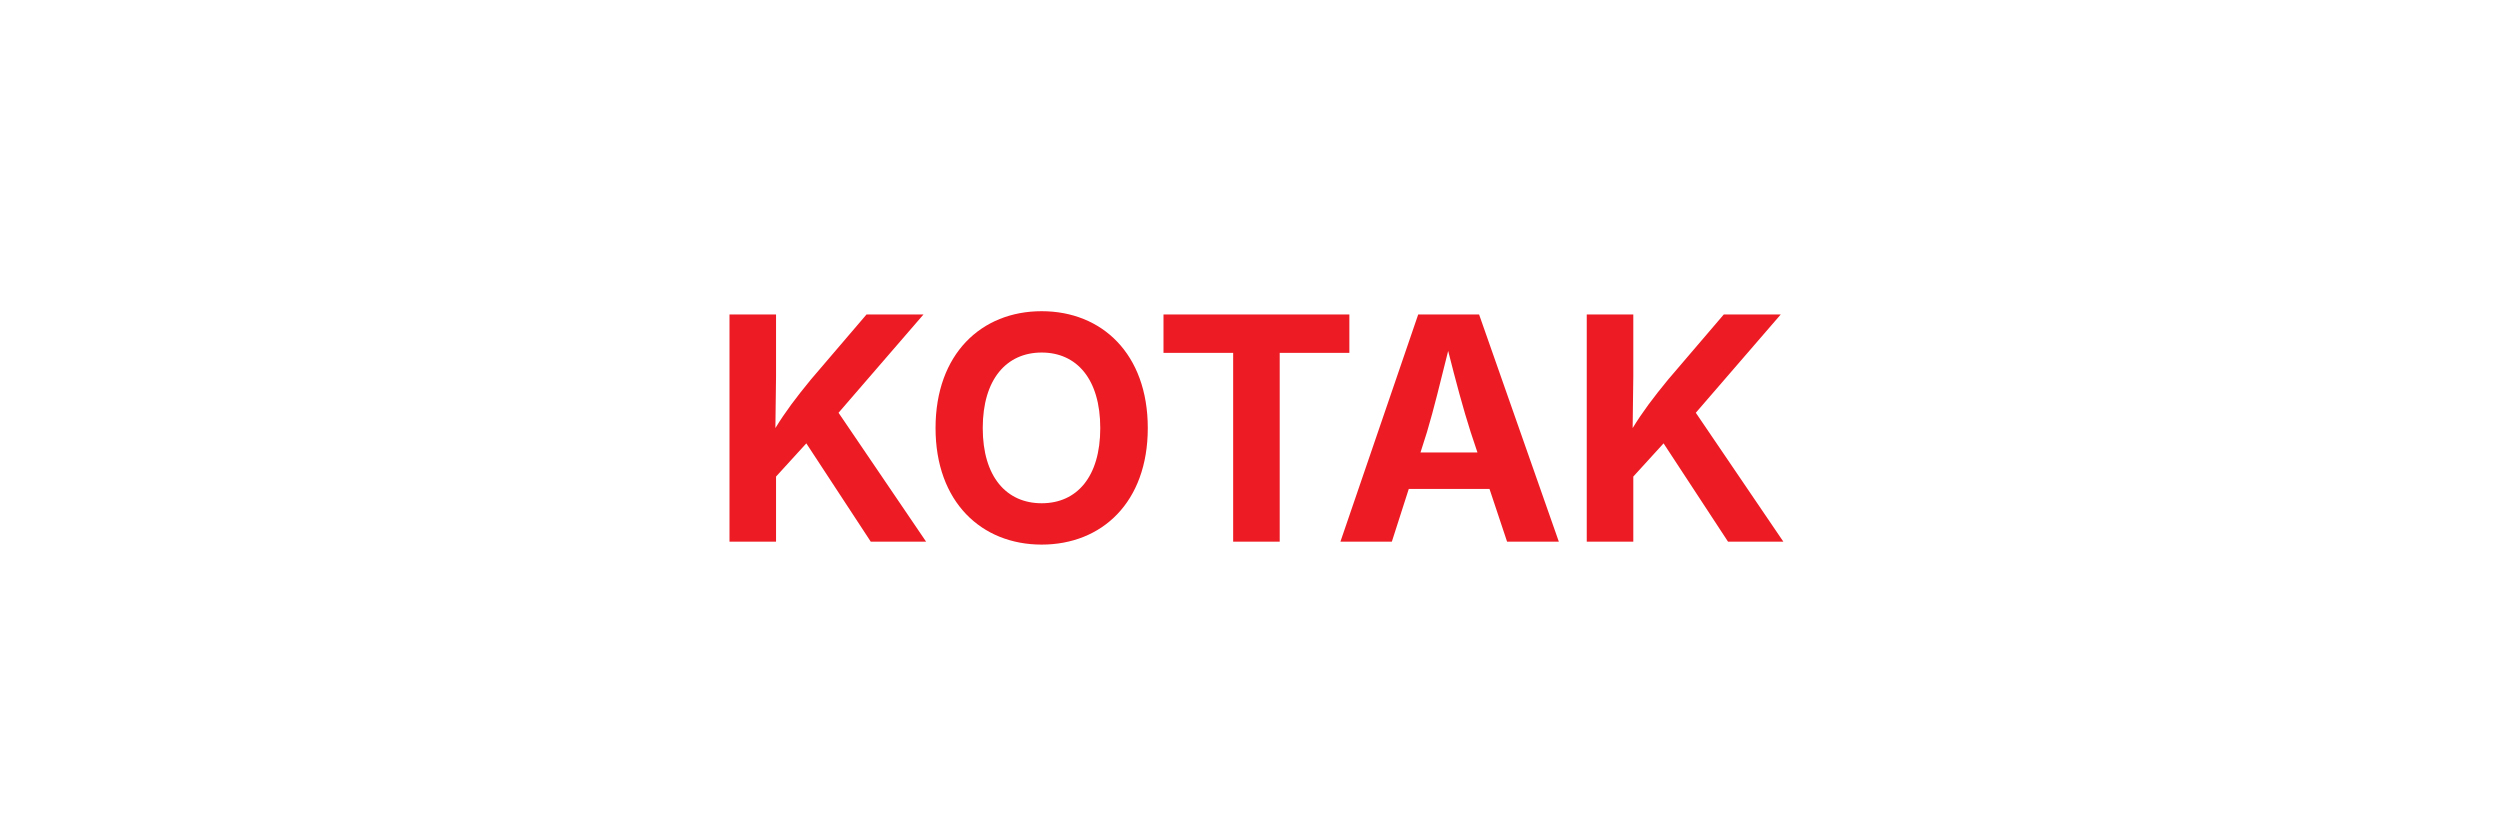
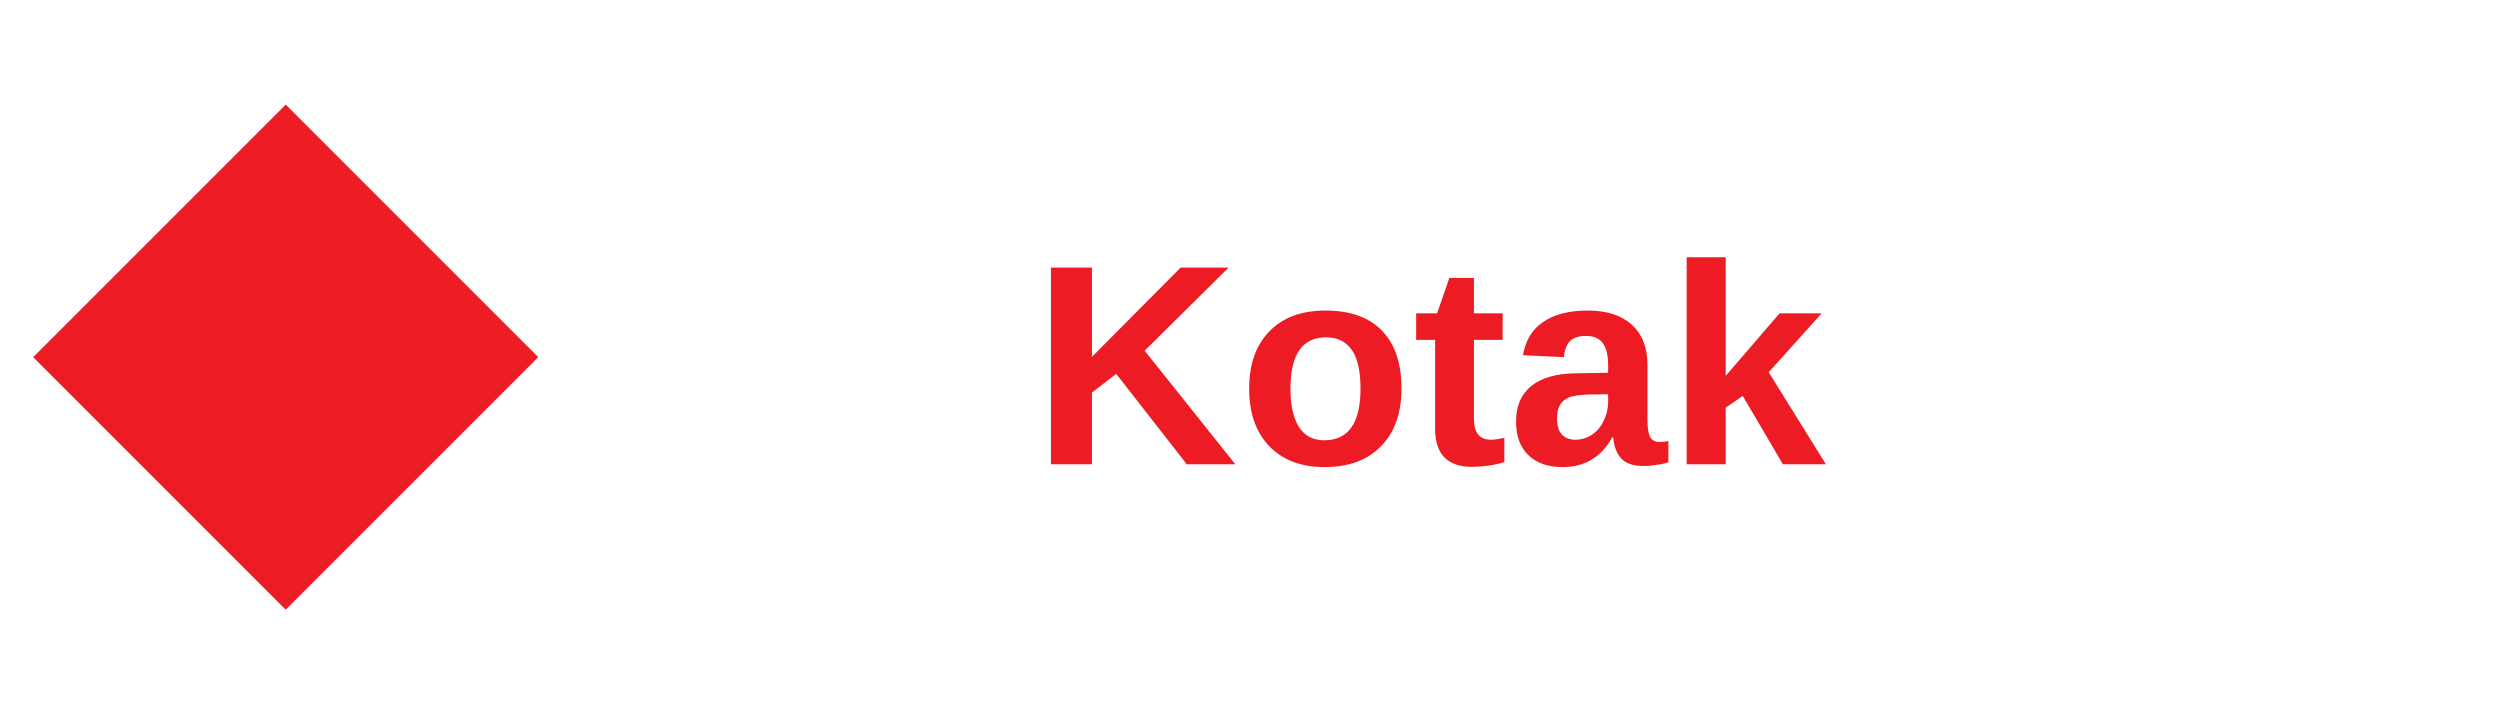
- <svg xmlns="http://www.w3.org/2000/svg" viewBox="0 0 120 40" fill="none">
-   <text x="60" y="26" text-anchor="middle" font-family="Inter, sans-serif" font-size="15" font-weight="700" fill="#ed1c24">KOTAK</text>
+ <svg xmlns="http://www.w3.org/2000/svg" viewBox="0 0 140 40" fill="none">
+   <rect x="6" y="10" width="20" height="20" transform="rotate(45 16 20)" fill="#ed1c24" />
+   <text x="80" y="26" text-anchor="middle" font-family="Arial, Helvetica, sans-serif" font-size="16" font-weight="bold" fill="#ed1c24">Kotak</text>
</svg>
